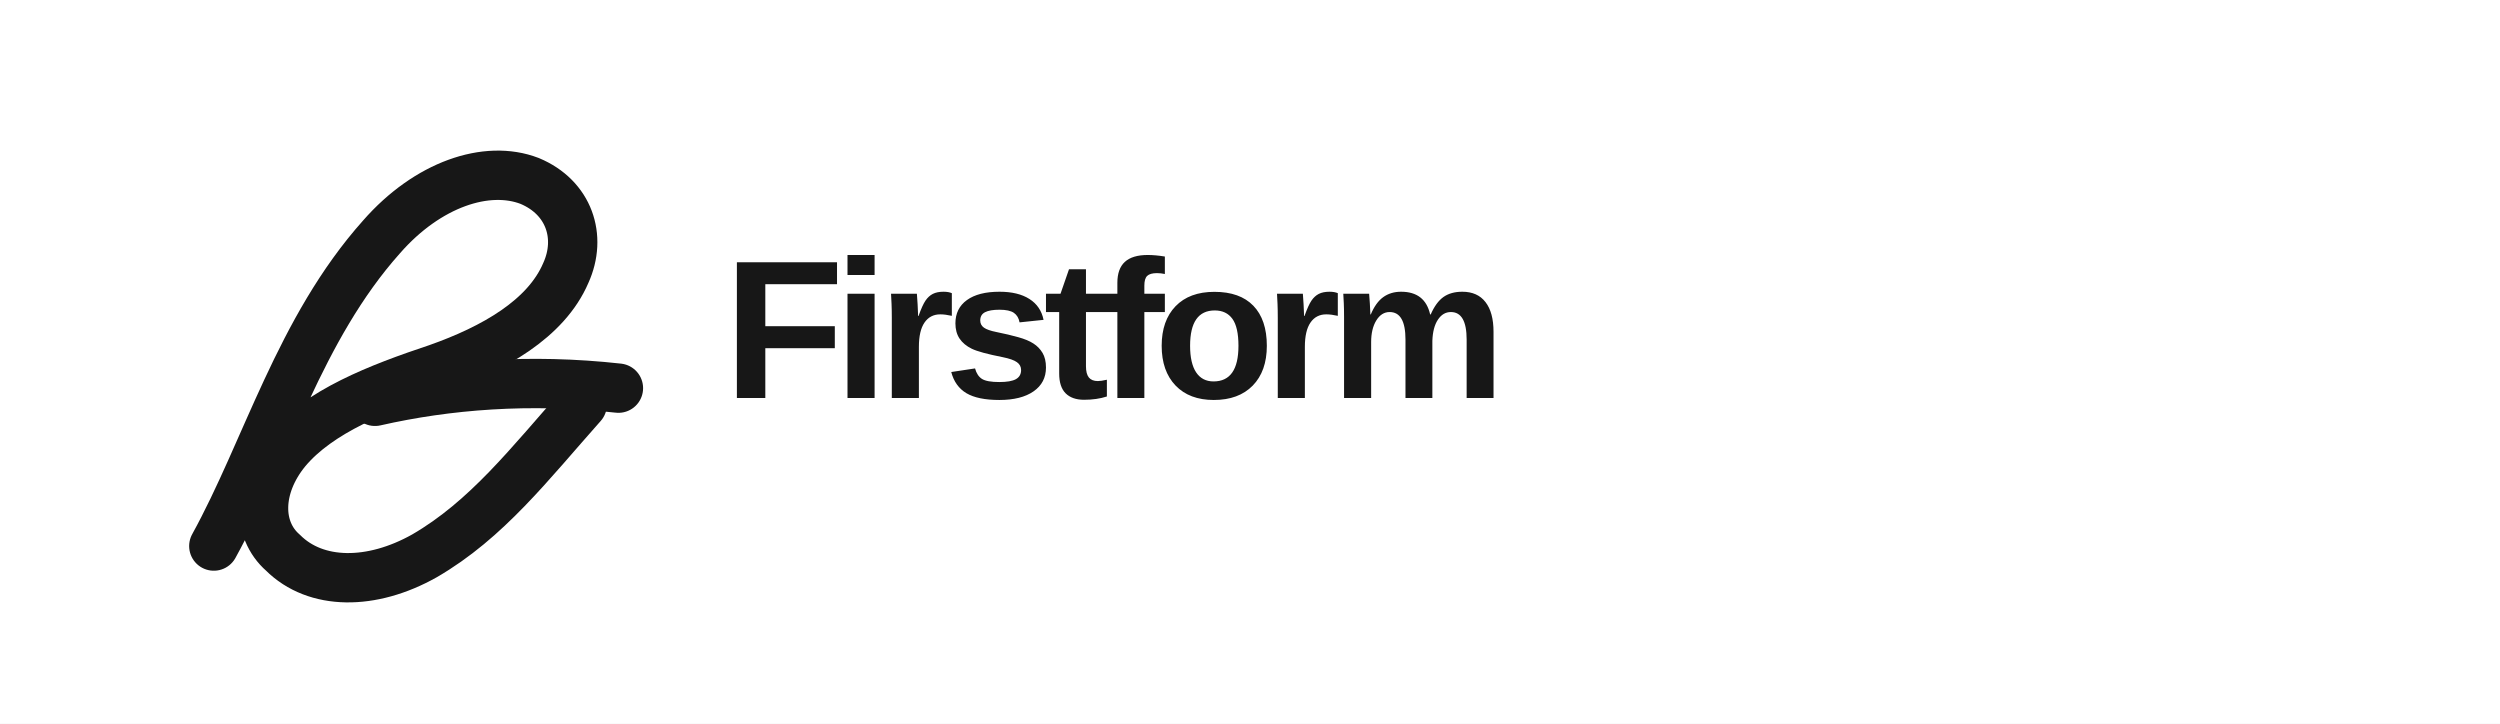
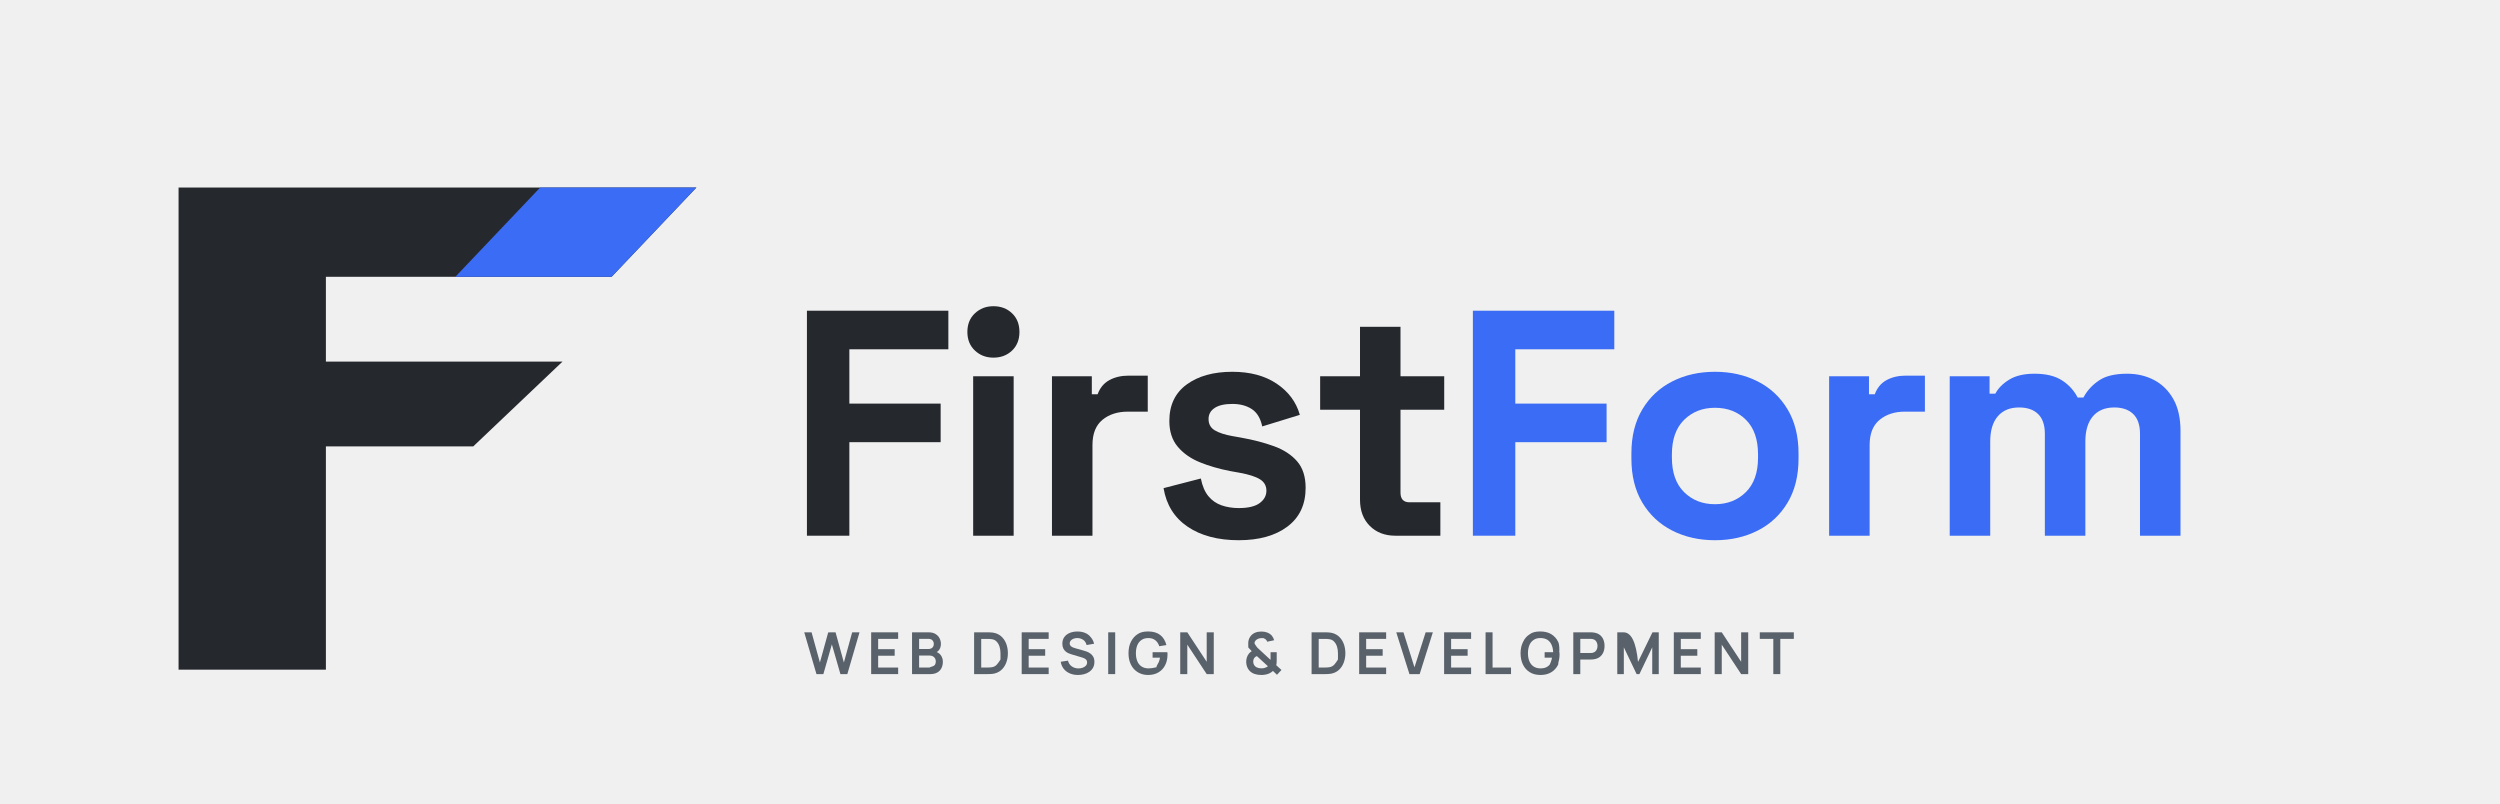
- <svg xmlns="http://www.w3.org/2000/svg" width="760" height="220" viewBox="0 0 760 220" fill="none">
-   <rect width="760" height="220" fill="#FFFFFF" />
-   <g transform="translate(42 38)">
-     <path d="M23 128 C39 99 49 62 74 34 C88 18 106 12 119 17 C131 22 135 34 130 45 C124 59 108 68 91 74 C73 80 55 87 45 99 C36 110 36 123 44 130 C54 140 71 140 87 131 C106 120 119 103 135 85" stroke="#171717" stroke-width="15" stroke-linecap="round" stroke-linejoin="round" fill="none" />
-     <path d="M72 84 C94 79 119 77 146 80" stroke="#171717" stroke-width="15" stroke-linecap="round" fill="none" />
+ <svg xmlns="http://www.w3.org/2000/svg" viewBox="0 0 560 180" role="img" aria-labelledby="title desc">
+   <g transform="translate(22 18)">
+     <path d="M18 132V24h116l-19 20H51v19h53L84 82H51v50H18Z" fill="#25282D" />
+     <path d="M99 24h35l-19 20H80z" fill="#3B6CF6" />
  </g>
-   <text x="220" y="121" font-family="Arial, Helvetica, sans-serif" font-size="60" font-weight="600" letter-spacing="-3.2" fill="#171717">Firstform</text>
+   <g transform="translate(176.00 120.00) scale(0.072 -0.072)">
+     <path d="M66 0V700H506V580H198V411H482V291H198V0Z" transform="translate(0.00 0)" fill="#25282D" />
+     <path d="M70 0V496H196V0ZM133 554Q99 554 75.5 576.0Q52 598 52 634Q52 670 75.5 692.0Q99 714 133 714Q168 714 191.0 692.0Q214 670 214 634Q214 598 191.0 576.0Q168 554 133 554Z" transform="translate(513.17 0)" fill="#25282D" />
+     <path d="M70 0V496H194V440H212Q223 470 248.5 484.0Q274 498 308 498H368V386H306Q258 386 227.0 360.5Q196 335 196 282V0Z" transform="translate(758.33 0)" fill="#25282D" />
+     <path d="M276 -14Q179 -14 117.0 28.0Q55 70 42 148L158 178Q165 143 181.5 123.0Q198 103 222.5 94.5Q247 86 276 86Q320 86 341.0 101.5Q362 117 362 140Q362 163 342.0 175.5Q322 188 278 196L250 201Q198 211 155.0 228.5Q112 246 86 277.0Q60 308 60 357Q60 431 114.0 470.5Q168 510 256 510Q339 510 394.0 473.0Q449 436 466 376L349 340Q341 378 316.5 394.0Q292 410 256 410Q220 410 201.0 397.5Q182 385 182 363Q182 339 202.0 327.5Q222 316 256 310L284 305Q340 295 385.5 278.5Q431 262 457.5 231.5Q484 201 484 149Q484 71 427.5 28.5Q371 -14 276 -14Z" transform="translate(1133.50 0)" fill="#25282D" />
+     <path d="M260 0Q211 0 180.5 30.5Q150 61 150 112V392H26V496H150V650H276V496H412V392H276V134Q276 104 304 104H400V0Z" transform="translate(1636.67 0)" fill="#25282D" />
+     <path d="M66 0V700H506V580H198V411H482V291H198V0Z" transform="translate(2071.83 0)" fill="#3B6CF6" />
+     <path d="M306 -14Q232 -14 173.0 16.0Q114 46 80 103.0Q46 160 46 240V256Q46 336 80 393.0Q114 450 173 480.0Q232 510 306 510Q380 510 439 480.0Q498 450 532 393.0Q566 336 566 256V240Q566 160 532 103.0Q498 46 439 16.0Q380 -14 306 -14ZM306 98Q364 98 402.0 135.5Q440 173 440 243V253Q440 323 402.5 360.5Q365 398 306 398Q248 398 210.0 360.5Q172 323 172 253V243Q172 173 210.0 135.5Q248 98 306 98Z" transform="translate(2585.00 0)" fill="#3B6CF6" />
+     <path d="M70 0V496H194V440H212Q223 470 248.5 484.0Q274 498 308 498H368V386H306Q258 386 227.0 360.5Q196 335 196 282V0Z" transform="translate(3176.17 0)" fill="#3B6CF6" />
+     <path d="M70 0V496H194V442H212Q225 467 255.0 485.5Q285 504 334 504Q387 504 419 483.5Q451 463 468 430H486Q503 462 534.5 483.0Q565 504 622 504Q668 504 705.5 484.5Q743 465 765.5 425.5Q788 386 788 326V0H662V317Q662 358 641.0 378.5Q620 399 582 399Q539 399 515.5 371.5Q492 344 492 293V0H366V317Q366 358 345.0 378.5Q324 399 286 399Q243 399 219.5 371.5Q196 344 196 293V0Z" transform="translate(3551.33 0)" fill="#3B6CF6" />
+   </g>
+   <g transform="translate(180.00 151.00) scale(0.0065 -0.0065)">
+     <path d="M444 0 23 1440H276L563 400L849 1438L1102 1440L1389 400L1675 1440H1928L1508 0H1270L975 1024L682 0Z" transform="translate(0.00 0)" fill="#59626B" />
+     <path d="M140 0V1440H1070V1214H381V859H950V633H381V226H1070V0Z" transform="translate(2189.46 0)" fill="#59626B" />
+     <path d="M140 0V1440H711Q857 1440 950.5 1381.5Q1044 1323 1089.5 1232.0Q1135 1141 1135 1044Q1135 925 1078.5 842.0Q1022 759 925 730V780Q1061 749 1131.5 651.0Q1202 553 1202 428Q1202 300 1153.0 204.0Q1104 108 1007.5 54.0Q911 0 769 0ZM384 227H739Q745 227 802 252.5Q902 278 930.5 324.5Q959 371 959 435Q959 493 934.0 539.0Q909 585 861.0 612.0Q813 640 746 640H384ZM384 865H708Q760 865 801.0 885.0Q842 905 866.0 944.0Q890 983 890 1040Q890 1115 842.0 1165.0Q794 1215 708 1215H384Z" transform="translate(3597.92 0)" fill="#59626B" />
+     <path d="M140 0V1440H599Q617 1440 670.5 1439.0Q724 1438 774 1432Q945 1410 1063.5 1310.5Q1182 1211 1243.0 1057.0Q1304 903 1304 720Q1304 537 1243.0 383.0Q1182 229 1063.5 129.5Q945 30 774 8Q725 2 671.0 1.0Q617 0 599 0ZM385 227H599Q629 227 675.5 229.0Q722 231 758 238Q860 257 924.0 329.0Q988 401 1049 504.0Q1049 607 1049 720Q1049 837 1018.0 940.0Q987 1043 922.5 1113.0Q858 1188 758 1202Q722 1210 675.5 1211.5Q629 1213 599 1213H385Z" transform="translate(5736.85 0)" fill="#59626B" />
+     <path d="M140 0V1440H1070V1214H381V859H950V633H381V226H1070V0Z" transform="translate(7376.31 0)" fill="#59626B" />
+     <path d="M673 -30Q515 -30 388.5 25.0Q262 80 180.5 182.5Q99 285 77 426L327 464Q359 336 458.5 266.0Q558 196 688 196Q765 196 833.0 220.0Q901 244 943.5 290.0Q986 336 986 403Q986 433 976.0 458.5Q966 484 946.5 504.0Q927 524 896.5 540.5Q866 557 826 569L454 679Q406 693 350.5 716.5Q295 740 245 781.5Q196 823 164.5 887.5Q133 952 133 1047Q133 1186 203.5 1280.5Q274 1375 393.5 1422.0Q513 1469 659 1468Q807 1467 923.0 1417.5Q1039 1368 1110.0 1274.0Q1195 1180 1227 1047L968 1002Q952 1078 906.5 1131.5Q861 1185 795 1213.0Q730 1241 656 1243Q584 1244 522.5 1221.5Q461 1199 423.5 1157.0Q386 1115 386 1059Q386 1006 418.0 972.5Q450 939 497.5 919.5Q545 900 594 887L852 815Q905 801 971.0 777.0Q1037 753 1098.0 710.0Q1159 667 1198.5 597.0Q1238 527 1238 419Q1238 307 1191.5 222.5Q1145 138 1066.0 82.0Q987 26 885.5 -2.0Q784 -30 673 -30Z" transform="translate(8784.77 0)" fill="#59626B" />
+     <path d="M160 0V1440H401V0Z" transform="translate(10338.23 0)" fill="#59626B" />
+     <path d="M734 -30Q594 -30 471.5 19.5Q349 69 256.5 165.0Q164 261 112 400.5Q60 540 60 720Q60 956 148 1123.5Q236 1291 372 1375.5Q500 1469 734 1470Q1000 1470 1155 1346.5Q1311 1223 1366 1000L1120 961Q1079 1089 986.0 1165.5Q893 1242 749 1242Q607 1244 512 1179.0Q412 1114 363.5 996.0Q315 878 315 720Q315 562 363.0 445.5Q411 329 507.5 264.0Q604 199 749 197Q858 196 1022 236.5Q1022 277 1074.0 359.5Q1126 442 1144 566H890V755H1400Q1402 739 1403.0 708.0Q1404 677 1404 671Q1404 467 1323.5 308.5Q1243 150 1093 60.0Q943 -30 734 -30Z" transform="translate(11137.69 0)" fill="#59626B" />
+     <path d="M140 0V1440H384L1052 425V1440H1296V0H1052L384 1015V0Z" transform="translate(12840.15 0)" fill="#59626B" />
+     <path d="M617 -30Q497 -30 390.5 5.5Q284 41 213 118Q156 181 129.5 255.5Q103 330 100 415Q100 498 124 576.0Q149 654 200 714Q220 738 243.5 756.5Q267 775 291 790Q232 856 173 918.0Q171 980 171 1064Q171 1190 239.0 1290.0Q307 1390 424 1434Q475 1453 527.5 1460.0Q580 1467 627 1467Q724 1467 811.0 1438.5Q898 1410 966 1346Q998 1309 1024.0 1262.5Q1050 1216 1063 1167L825 1116Q811 1161 776 1193Q746 1222 705.0 1231.5Q730 1241 656 1241Q584 1244 522.5 1221.5Q461 1199 423.5 1157.0Q386 1115 386 1059Q415 1011 433.0 981.0Q452 951 479 920Q497 900 523.0 876.0Q549 852 577 826L939 491Q940 511 940.0 534.5Q940 558 940 579V755H1152V494Q1152 440 1149.0 389.0Q1146 339 1137 306L1316 142L1161 -23L1022 109Q971 61 910 31.0Q849 1 787 -12Q742 -23 701 -26.5Q660 -30 617 -30ZM627 199Q658 199 685.5 202.0Q713 205 739 214Q776 225 802.5 240.0Q829 255 849 271L468 621Q441 611 419.5 595.5Q398 580 383 561Q364 536 353.5 502.5Q343 469 343 429Q344 383 358.0 347.5Q372 312 395 284Q431 238 498.0 218.5Q565 199 627 199Z" transform="translate(15153.08 0)" fill="#59626B" />
+     <path d="M140 0V1440H599Q617 1440 670.5 1439.0Q724 1438 774 1432Q945 1410 1063.5 1310.5Q1182 1211 1243.0 1057.0Q1304 903 1304 720Q1304 537 1243.0 383.0Q1182 229 1063.5 129.5Q945 30 774 8Q725 2 671.0 1.0Q617 0 599 0ZM385 227H599Q629 227 675.5 229.0Q722 231 758 238Q860 257 924.0 329.0Q988 401 1049 504.0Q1049 607 1049 720Q1049 837 1018.0 940.0Q987 1043 922.5 1113.0Q858 1188 758 1202Q722 1210 675.5 1211.5Q629 1213 599 1213H385Z" transform="translate(17367.00 0)" fill="#59626B" />
+     <path d="M140 0V1440H1070V1214H381V859H950V633H381V226H1070V0Z" transform="translate(19006.46 0)" fill="#59626B" />
+     <path d="M464 0 10 1440H258L638 234L1023 1440H1271L817 0Z" transform="translate(20414.92 0)" fill="#59626B" />
+     <path d="M140 0V1440H1070V1214H381V859H950V633H381V226H1070V0Z" transform="translate(21934.38 0)" fill="#59626B" />
+     <path d="M160 0V1440H401V226H1037V0Z" transform="translate(23342.85 0)" fill="#59626B" />
+     <path d="M749 -30Q533 -30 379.0 64.5Q225 159 142.5 328.0Q60 497 60 720Q60 943 148 1112.0Q225 1281 379.0 1375.5Q500 1469 734 1470Q965 1470 1119.5 1375.5Q1274 1281 1356.5 1112.0Q1439 943 1356.5 328.0Q1274 159 1119.5 64.5Q965 -30 749 -30ZM749 197Q894 196 990.5 261.0Q1087 326 1135.5 444.0Q1184 562 1184 720Q1184 878 1135.5 994.5Q1087 1114 990.5 1179.0Q894 1241 749 1243Q604 1244 512 1179.0Q412 1114 363.5 996.0Q315 878 315 720Q315 562 363.0 445.5Q411 329 507.5 264.0Q604 199 749 197Q858 196 1022 236.5Q1126 442 1144 566H890V755H1400Q1402 739 1403.0 708.0Q1404 677 1404 671Q1404 467 1323.5 308.5Q1243 150 1093 60.0Q943 -30 734 -30Z" transform="translate(24648.31 0)" fill="#59626B" />
+     <path d="M140 0V1440H735Q756 1440 789.0 1438.5Q822 1437 850 1432Q975 1413 1056.5 1349.0Q1138 1285 1177.5 1187.5Q1217 1090 1217 971Q1217 853 1177.0 755.5Q1137 658 1055.5 594.0Q974 530 850 511Q822 507 788.5 505.0Q755 503 735 503H381V0ZM381 728H725Q745 728 795 730.0Q795 732 816 738Q876 753 910.5 791.0Q945 829 959.5 877.0Q974 925 974 971Q974 1017 959.5 1065.5Q945 1114 910.5 1152.0Q876 1190 816 1205Q795 1211 770 1212.5Q745 1214 725 1214H381Z" transform="translate(26385.77 0)" fill="#59626B" />
+     <path d="M140 0V1440H357Q756 1440 855 420L1353 1440H1570V0H1345V923L903 0H807L366 923V0Z" transform="translate(27901.23 0)" fill="#59626B" />
+     <path d="M140 0V1440H1070V1214H381V859H950V633H381V226H1070V0Z" transform="translate(29849.69 0)" fill="#59626B" />
+     <path d="M140 0V1440H384L1052 425V1440H1296V0H1052L384 1015V0Z" transform="translate(31258.15 0)" fill="#59626B" />
+     <path d="M486 0V1214H20V1440H1193V1214H727V0Z" transform="translate(32932.62 0)" fill="#59626B" />
+   </g>
</svg>
